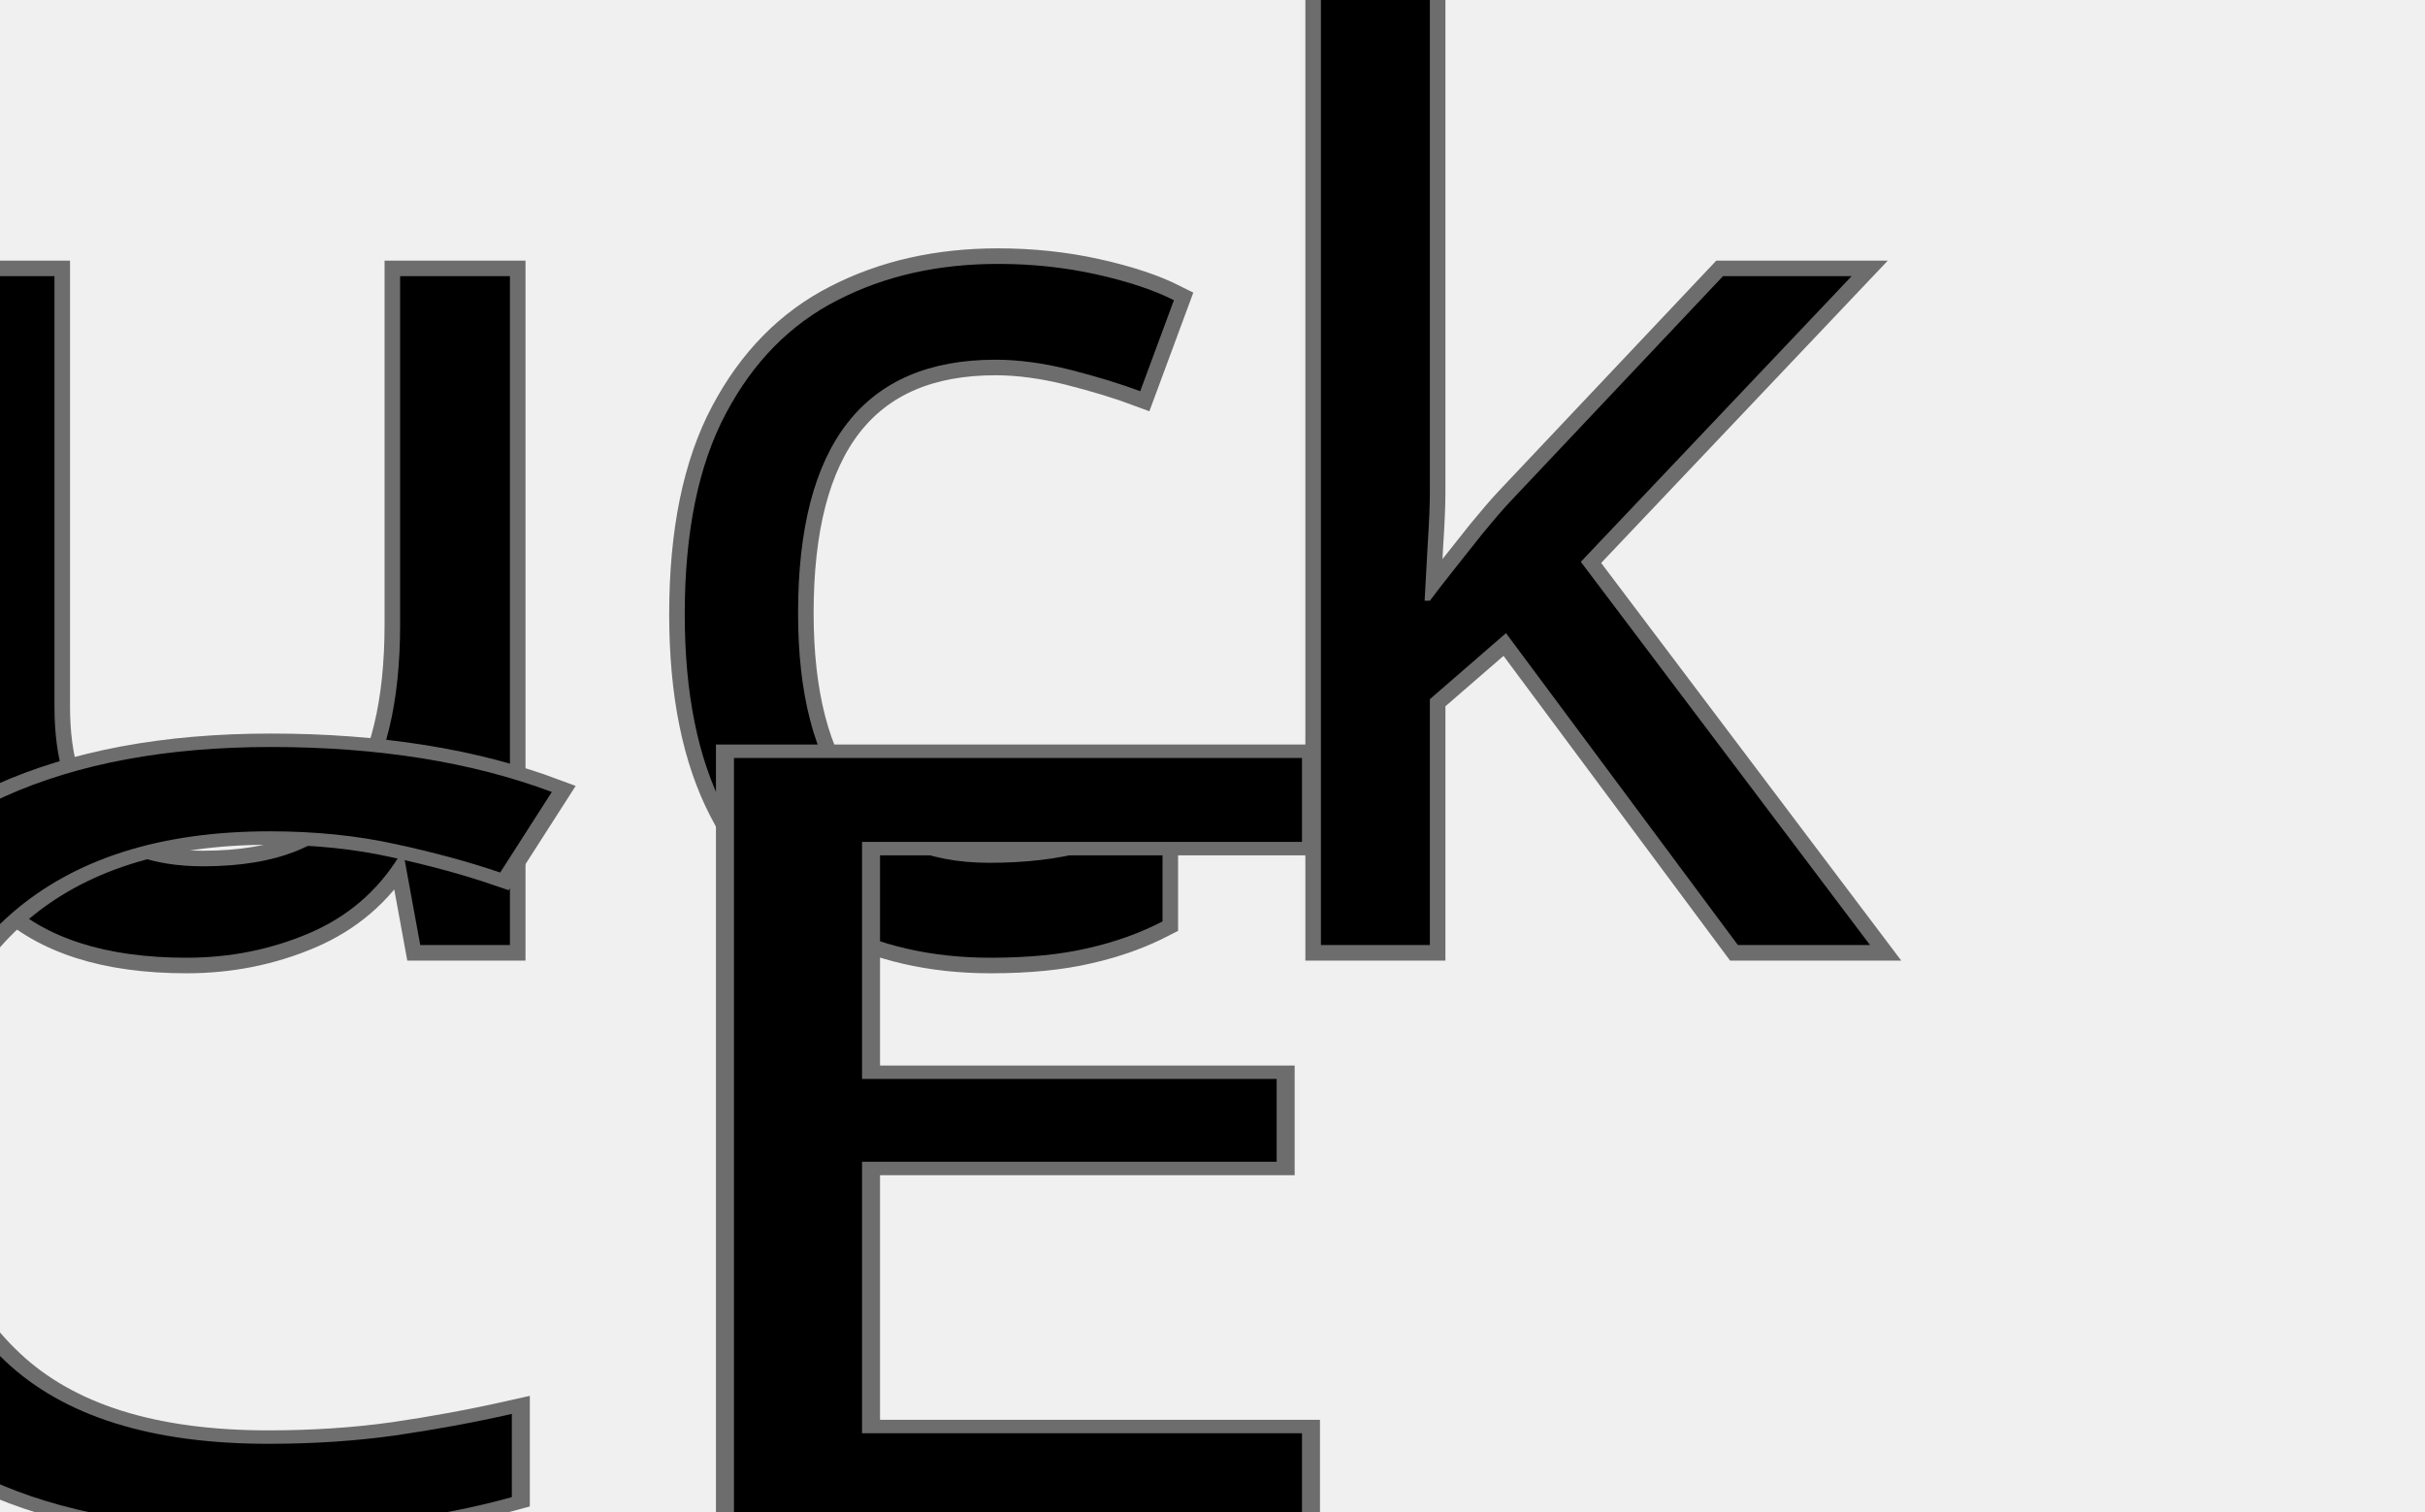
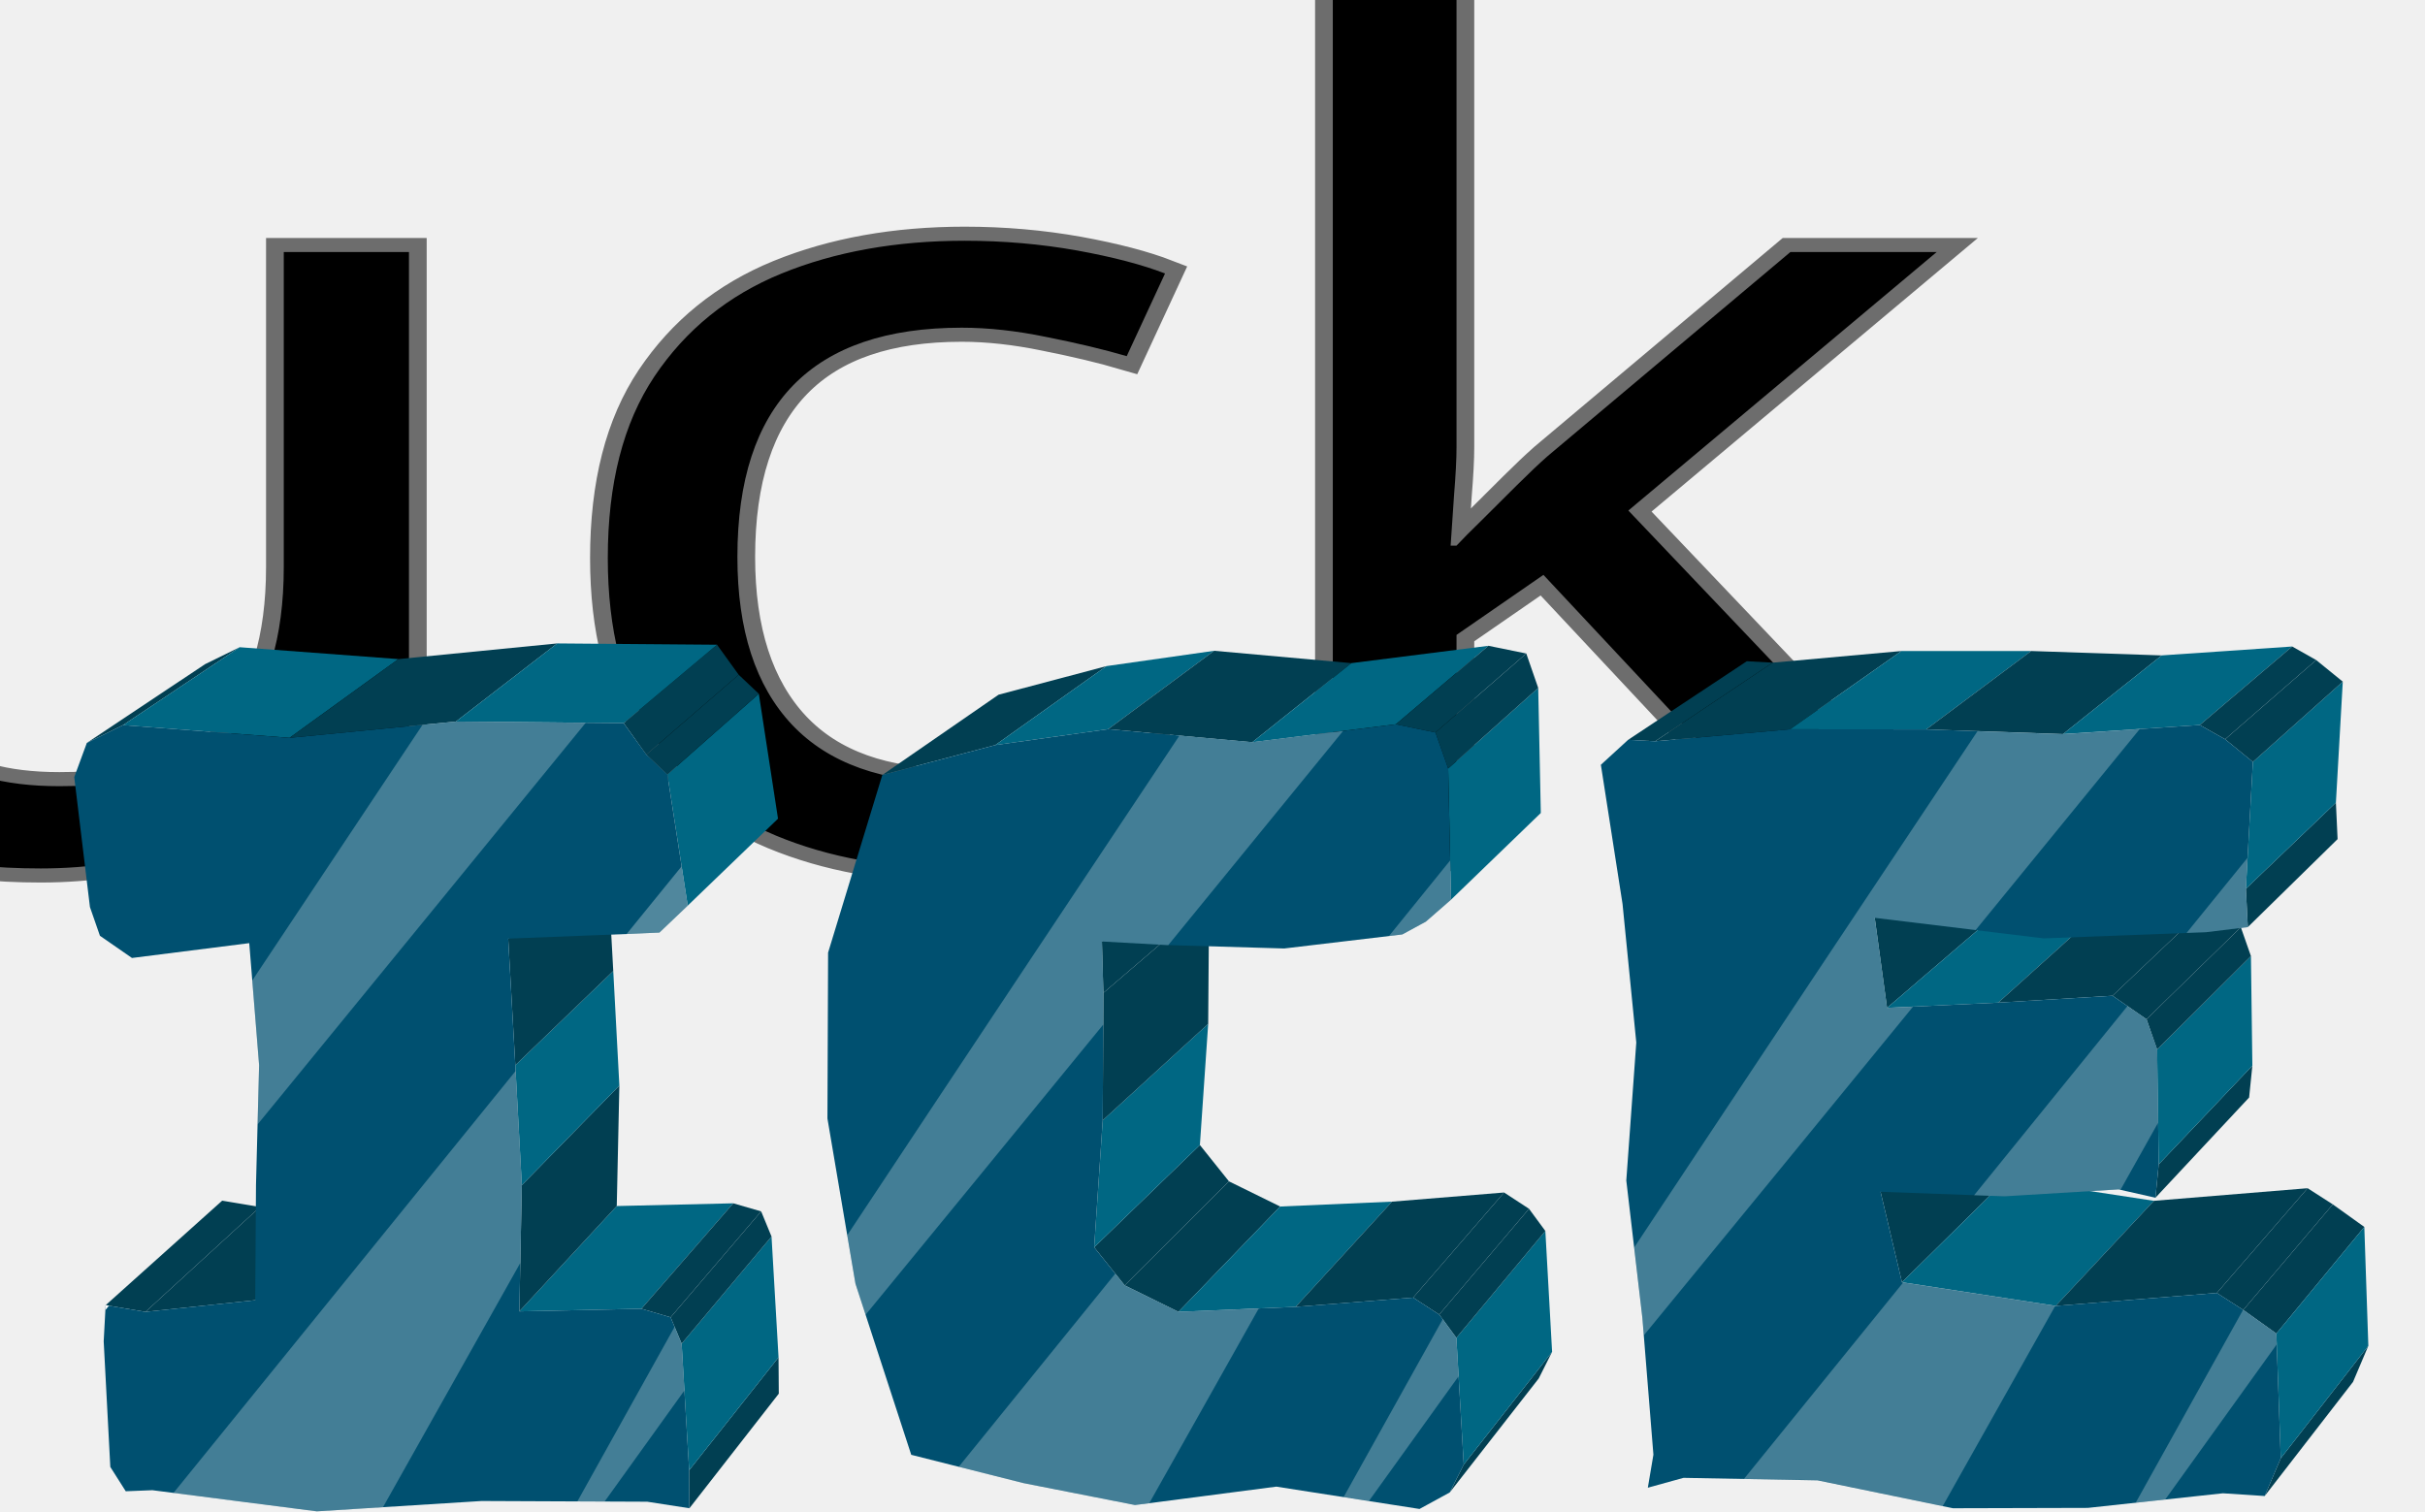
<svg xmlns="http://www.w3.org/2000/svg" width="86.6mm" height="53.98mm" viewBox="0 0 86.6 53.98" id="SVGRoot" version="1.1">
-   <defs id="defs1" />
+   <defs id="defs1">
+ 					
+ 					
+ 					
+ 					
+ 					
+ 					
+ 					
+ 					
+ 					
+ 					
+ 					
+ 					
+ 					
+ 					
+ 					
+ 					
+ 					
+ 					
+ 					
+ 				
+ 					
+ 					
+ 					
+ 					
+ 					
+ 					
+ 					
+ 					
+ 					
+ 					
+ 					
+ 					
+ 					
+ 					
+ 					
+ 					
+ 					
+ 					
+ 					
+ 					
+ 				
+ 				
+ 			
+ 					
+ 					
+ 					
+ 					
+ 					
+ 					
+ 					
+ 					
+ 					
+ 					
+ 					
+ 					
+ 					
+ 					
+ 					
+ 					
+ 					
+ 					
+ 					
+ 					
+ 					
+ 					
+ 					
+ 					
+ 					
+ 				
+ 						
+ 					
+ 						
+ 					
+ 						
+ 					
+ 						
+ 					
+ 						
+ 						
+ 						
+ 						
+ 						
+ 					
+ 						
+ 					
+ 						
+ 					
+ 						
+ 					
+ 						
+ 					
+ 						
+ 					
+ 						
+ 					
+ 						
+ 					
+ 						
+ 					
+ 						
+ 					
+ 						
+ 					
+ 						
+ 					
+ 						
+ 					
+ 						
+ 					
+ 						
+ 					
+ 						
+ 					
+ 						
+ 					
+ 						
+ 					
+ 						
+ 					
+ 						
+ 					
+ 						
+ 					</defs>
  <g id="layer1">
-     <text xml:space="preserve" style="font-size:38.621px;line-height:1;font-family:'Bobcaygeon Plain BRK';-inkscape-font-specification:'Bobcaygeon Plain BRK, Normal';text-align:center;letter-spacing:0px;word-spacing:-9.139px;writing-mode:lr-tb;direction:ltr;text-anchor:middle;fill:#000000;fill-opacity:1;stroke:#6d6d6d;stroke-width:1.111;stroke-linecap:round;stroke-miterlimit:5.8;stroke-dasharray:none;paint-order:stroke fill markers;stroke-opacity:1" x="44.361" y="33.754" id="text1">
-       <tspan id="tspan1" style="font-style:normal;font-variant:normal;font-weight:normal;font-stretch:normal;font-size:44.56px;font-family:Blacktape;-inkscape-font-specification:'Blacktape, Normal';font-variant-ligatures:normal;font-variant-caps:normal;font-variant-numeric:normal;font-variant-east-asian:normal;stroke:#6d6d6d;stroke-width:1.111;stroke-dasharray:none;stroke-opacity:1;fill:#000000;fill-opacity:1" x="44.361" y="33.754">Fuck</tspan>
+     <text xml:space="preserve" style="font-size:39.205px;line-height:1;font-family:'Bobcaygeon Plain BRK';-inkscape-font-specification:'Bobcaygeon Plain BRK, Normal';text-align:center;letter-spacing:0px;word-spacing:-9.277px;writing-mode:lr-tb;direction:ltr;text-anchor:middle;fill:#000000;fill-opacity:1;stroke:#6d6d6d;stroke-width:1.128;stroke-linecap:round;stroke-miterlimit:5.8;stroke-dasharray:none;stroke-opacity:1;paint-order:stroke fill markers" x="39.562" y="34.352" id="text1" transform="scale(1.122077,0.8912048)">
+       <tspan id="tspan1" style="font-style:normal;font-variant:normal;font-weight:normal;font-stretch:normal;font-size:45.234px;font-family:Blacktape;-inkscape-font-specification:'Blacktape, Normal';font-variant-ligatures:normal;font-variant-caps:normal;font-variant-numeric:normal;font-variant-east-asian:normal;fill:#000000;fill-opacity:1;stroke:#6d6d6d;stroke-width:1.128;stroke-dasharray:none;stroke-opacity:1" x="39.562" y="34.352">Fuck</tspan>
    </text>
-     <text xml:space="preserve" style="font-style:normal;font-variant:normal;font-weight:normal;font-stretch:normal;font-size:43.952px;line-height:1;font-family:Blacktape;-inkscape-font-specification:'Blacktape, Normal';font-variant-ligatures:normal;font-variant-caps:normal;font-variant-numeric:normal;font-variant-east-asian:normal;text-align:center;letter-spacing:0px;word-spacing:-2.889px;writing-mode:lr-tb;direction:ltr;text-anchor:middle;fill:#000000;fill-opacity:1;stroke:#6d6d6d;stroke-width:1.111;stroke-linecap:round;stroke-miterlimit:5.8;stroke-dasharray:none;stroke-opacity:1;paint-order:stroke fill markers" x="37.836" y="62.698" id="text2" transform="scale(1.157072,0.8642507)">
-       <tspan id="tspan2" style="stroke-width:1.111;stroke:#6d6d6d;stroke-opacity:1;stroke-dasharray:none;fill:#000000;fill-opacity:1" x="37.836" y="62.698">ICE</tspan>
-     </text>
+     <g id="g707" transform="matrix(0.04632719,0,0,0.04632719,-2.713197,13.71241)">
+       <g id="g701">
+ 						
+ 					</g>
+       <g id="g1" transform="matrix(1,0,0,0.9154959,0,73.45096)">
+         <g id="g635">
+           <polygon class="st2" points="925.5,678.9 902,646.8 983.5,560.7 1005.9,591.3 " id="polygon634" style="fill:#013f52;fill-opacity:1" />
+         </g>
+         <g id="g636">
+           <polygon class="st2" points="967,701.2 925.5,678.9 1005.9,591.3 1045.4,612.5 " id="polygon635" style="fill:#013f52;fill-opacity:1" />
+         </g>
+         <g id="g637">
+           <polygon class="st2" points="1176.1,853.3 1186.9,829.8 1255,734.9 1244.7,757.3 " id="polygon636" style="fill:#013f52;fill-opacity:1" />
+         </g>
+         <g id="g638">
+           <polygon class="st3" points="1057.3,697 967,701.2 1045.4,612.5 1131.6,608.4 " id="polygon637" style="fill:#006783;fill-opacity:1" />
+         </g>
+         <g id="g639">
+           <polygon class="st3" points="902,646.8 908.6,539.9 989.9,458.7 983.5,560.7 " id="polygon638" style="fill:#006783;fill-opacity:1" />
+         </g>
+         <g id="g640">
+           <polygon class="st3" points="1186.9,829.8 1181.2,723.1 1249.8,633.1 1255,734.9 " id="polygon639" style="fill:#006783;fill-opacity:1" />
+         </g>
+         <g id="g641">
+           <polygon class="st2" points="1147.9,689.2 1057.3,697 1131.6,608.4 1218,600.7 " id="polygon640" style="fill:#013f52;fill-opacity:1" />
+         </g>
+         <g id="g642">
+           <polygon class="st2" points="1181.2,723.1 1168,703.5 1237.2,614.4 1249.8,633.1 " id="polygon641" style="fill:#013f52;fill-opacity:1" />
+         </g>
+         <g id="g643">
+           <polygon class="st2" points="1168,703.5 1147.9,689.2 1218,600.7 1237.2,614.4 " id="polygon642" style="fill:#013f52;fill-opacity:1" />
+         </g>
+         <g id="g644">
+           <polygon class="st2" points="908.6,539.9 909.1,432.6 990.6,356.3 989.9,458.7 " id="polygon643" style="fill:#013f52;fill-opacity:1" />
+         </g>
+         <g id="g645">
+           <polygon class="st2" points="909.1,432.6 908,389.3 989.5,315 990.6,356.3 " id="polygon644" style="fill:#013f52;fill-opacity:1" />
+         </g>
+         <g id="g646">
+           <polygon class="st2" points="825.8,223.9 738.7,249.1 828.3,181.5 911.5,157.4 " id="polygon645" style="fill:#013f52;fill-opacity:1" />
+         </g>
+         <g id="g647">
+           <polygon class="st3" points="912.8,210.5 825.8,223.9 911.5,157.4 994.5,144.5 " id="polygon646" style="fill:#006783;fill-opacity:1" />
+         </g>
+         <g id="g648">
+           <polygon class="st2" points="1023.9,221.5 912.8,210.5 994.5,144.5 1100.3,154.9 " id="polygon647" style="fill:#013f52;fill-opacity:1" />
+         </g>
+         <g id="g649">
+           <polygon class="st3" points="1134.6,206.4 1023.9,221.5 1100.3,154.9 1205.9,140.3 " id="polygon648" style="fill:#006783;fill-opacity:1" />
+         </g>
+         <g id="g650">
+           <polygon class="st3" points="1177.1,354.1 1174.9,243.6 1244.3,175.8 1246.3,281.1 " id="polygon649" style="fill:#006783;fill-opacity:1" />
+         </g>
+         <g id="g651">
+           <polygon class="st2" points="1174.9,243.6 1165.1,213.3 1235.1,146.8 1244.3,175.8 " id="polygon650" style="fill:#013f52;fill-opacity:1" />
+         </g>
+         <g id="g652">
+           <polygon class="st2" points="1165.1,213.3 1134.6,206.4 1205.9,140.3 1235.1,146.8 " id="polygon651" style="fill:#013f52;fill-opacity:1" />
+         </g>
+         <g id="g653">
+           <polygon class="st4" points="1176.1,853.3 1152.8,867.2 1042.4,848.4 933.5,863.9 847.4,845.4 761,821.6 718,677.5 696.4,538.4 696.9,398.7 738.7,249.1 825.8,223.9 912.8,210.5 1023.9,221.5 1134.6,206.4 1165.1,213.3 1174.9,243.6 1177.1,354.1 1157.7,372.6 1139.5,383.4 1048.5,395.2 957.4,392.3 908,389.3 909.1,432.6 908.6,539.9 902,646.8 925.5,678.9 967,701.2 1057.3,697 1147.9,689.2 1168,703.5 1181.2,723.1 1186.9,829.8 " id="polygon652" style="fill:#005070;fill-opacity:1" />
+         </g>
+         <g id="g655">
+           <path class="st5" d="m 967,701.2 -41.5,-22.3 -7.2,-9.9 -120.7,162.7 49.8,13.7 86.2,18.5 10.9,-1.6 c 25.1,-48.6 53.9,-104.8 84.4,-164 z" id="path653" style="fill:#ffffff;fill-opacity:0.264" />
+           <path class="st5" d="m 909.1,432.6 -1.2,-43.3 49.5,3 1.7,0.1 c 49.1,-65.6 95.3,-127.5 134.8,-180.4 l -70,9.6 -56.2,-5.6 c -69.2,113.4 -166.4,272.9 -256,420.6 l 6.3,40.9 7.8,26.2 C 784.5,625.5 847.9,541 909,459.3 Z" id="path654" style="fill:#ffffff;fill-opacity:0.264" />
+           <polygon class="st5" points="1113.8,860.5 1182.9,755.5 1181.2,723.1 1170.7,707.4 1094.3,857.2 " id="polygon654" style="fill:#ffffff;fill-opacity:0.264" />
+           <polygon class="st5" points="1129.2,384.8 1139.5,383.4 1157.7,372.6 1177.1,354.1 1176.4,321.1 " id="polygon655" style="fill:#ffffff;fill-opacity:0.264" />
+         </g>
+         <polygon class="st2" points="1590.2,516.2 1605.9,588.9 1524.7,676.3 1508.2,600.1 " id="polygon657" style="fill:#013f52;fill-opacity:1" transform="translate(-6.0259788e-6)" />
+         <polygon class="st3" points="1605.9,588.9 1718.9,607.7 1643.2,696.2 1524.7,676.3 " id="polygon658" style="fill:#006783;fill-opacity:1" transform="translate(-6.0259788e-6)" />
+         <polygon class="st2" points="1884.2,729.8 1872.4,760.2 1804.3,856.3 1816.7,824.5 " id="polygon659" style="fill:#013f52;fill-opacity:1" transform="translate(-6.0259788e-6)" />
+         <polygon class="st2" points="1718.9,607.7 1837.4,597.1 1767.4,685.3 1643.2,696.2 " id="polygon660" style="fill:#013f52;fill-opacity:1" transform="translate(-6.0259788e-6)" />
+         <polygon class="st2" points="1837.4,597.1 1856.8,610.7 1787.8,699.6 1767.4,685.3 " id="polygon661" style="fill:#013f52;fill-opacity:1" transform="translate(-6.0259788e-6)" />
+         <polygon class="st2" points="1856.8,610.7 1881.1,629.7 1813.3,719.5 1787.8,699.6 " id="polygon662" style="fill:#013f52;fill-opacity:1" transform="translate(-6.0259788e-6)" />
+         <polygon class="st3" points="1881.1,629.7 1884.2,729.8 1816.7,824.5 1813.3,719.5 " id="polygon663" style="fill:#006783;fill-opacity:1" transform="translate(-6.0259788e-6)" />
+         <polygon class="st2" points="1405.1,153.3 1425,154.5 1334.4,220.7 1313.6,219.5 " id="polygon664" style="fill:#013f52;fill-opacity:1" transform="translate(-6.0259788e-6)" />
+         <polygon class="st2" points="1586.3,296.1 1595.2,368.4 1513.2,445.2 1503.7,369.4 " id="polygon665" style="fill:#013f52;fill-opacity:1" transform="translate(-6.0259788e-6)" />
+         <polygon class="st2" points="1794.8,493.9 1792.3,520.7 1720.1,605.1 1722.6,577 " id="polygon666" style="fill:#013f52;fill-opacity:1" transform="translate(-6.0259788e-6)" />
+         <polygon class="st3" points="1595.2,368.4 1677,364 1598.9,440.8 1513.2,445.2 " id="polygon667" style="fill:#006783;fill-opacity:1" transform="translate(-6.0259788e-6)" />
+         <polygon class="st2" points="1425,154.5 1524.3,144.7 1438.5,210.6 1334.4,220.7 " id="polygon668" style="fill:#013f52;fill-opacity:1" transform="translate(-6.0259788e-6)" />
+         <polygon class="st3" points="1793.7,401.6 1794.8,493.9 1722.6,577 1721.4,480.3 " id="polygon669" style="fill:#006783;fill-opacity:1" transform="translate(-6.0259788e-6)" />
+         <polygon class="st2" points="1677,364 1761,358.4 1687,435 1598.9,440.8 " id="polygon670" style="fill:#013f52;fill-opacity:1" transform="translate(-6.0259788e-6)" />
+         <polygon class="st2" points="1761,358.4 1785.9,377.3 1713.2,454.8 1687,435 " id="polygon671" style="fill:#013f52;fill-opacity:1" transform="translate(-6.0259788e-6)" />
+         <polygon class="st2" points="1785.9,377.3 1793.7,401.6 1721.4,480.3 1713.2,454.8 " id="polygon672" style="fill:#013f52;fill-opacity:1" transform="translate(-6.0259788e-6)" />
+         <polygon class="st3" points="1524.3,144.7 1624.3,144.7 1543.4,210.7 1438.5,210.6 " id="polygon673" style="fill:#006783;fill-opacity:1" transform="translate(-6.0259788e-6)" />
+         <polygon class="st2" points="1624.3,144.7 1724.9,148.4 1648.8,214.7 1543.4,210.7 " id="polygon674" style="fill:#013f52;fill-opacity:1" transform="translate(-6.0259788e-6)" />
+         <polygon class="st2" points="1859.2,272.4 1860.5,303.1 1791.3,377.2 1789.8,344.9 " id="polygon675" style="fill:#013f52;fill-opacity:1" transform="translate(-6.0259788e-6)" />
+         <polygon class="st3" points="1724.9,148.4 1825.5,140.9 1754.3,207 1648.8,214.7 " id="polygon676" style="fill:#006783;fill-opacity:1" transform="translate(-6.0259788e-6)" />
+         <polygon class="st2" points="1825.5,140.9 1844,152.3 1773.8,219 1754.3,207 " id="polygon677" style="fill:#013f52;fill-opacity:1" transform="translate(-6.0259788e-6)" />
+         <polygon class="st3" points="1864.5,170.5 1859.2,272.4 1789.8,344.9 1795.2,238.1 " id="polygon678" style="fill:#006783;fill-opacity:1" transform="translate(-6.0259788e-6)" />
+         <polygon class="st2" points="1844,152.3 1864.5,170.5 1795.2,238.1 1773.8,219 " id="polygon679" style="fill:#013f52;fill-opacity:1" transform="translate(-6.0259788e-6)" />
+         <polygon class="st4" points="1787.8,699.6 1813.3,719.5 1816.7,824.5 1804.3,856.3 1772.1,854 1668,866.3 1564,866.6 1459.6,843.1 1356.3,841 1328.8,849.3 1333.1,821.5 1324.6,706.3 1312.2,590.6 1319.9,474.4 1309.3,357.7 1292.6,240.5 1313.6,219.5 1334.4,220.7 1438.5,210.6 1543.4,210.7 1648.8,214.7 1754.3,207 1773.8,219 1795.2,238.1 1789.8,344.9 1791.3,377.2 1759.1,381.5 1633.9,386.7 1503.7,369.4 1513.2,445.2 1598.9,440.8 1687,435 1713.2,454.8 1721.4,480.3 1722.6,577 1720.1,605.1 1691.7,598.1 1603.9,603.9 1508.2,600.1 1524.7,676.3 1643.2,696.2 1767.4,685.3 " id="polygon680" style="fill:#005070;fill-opacity:1" transform="translate(-6.0259788e-6)" />
+         <path class="st5" d="m 67.389,34.337 -0.44,-3.512 3.604,0.477 c 2.136,-2.854 4.137,-5.536 5.865,-7.848 l -2.747,0.199 -3.048,-0.116 c -3.289,5.388 -7.987,13.097 -12.263,20.148 l 0.292,2.743 0.051,0.686 c 3.053,-4.063 6.416,-8.547 9.618,-12.828 z" id="path681" style="fill:#ffffff;fill-opacity:0.264;stroke-width:0.046" transform="matrix(21.5856,0,0,21.5856,58.56596,-295.9904)" />
+         <path class="st5" d="m 76.655,34.782 -0.681,-0.514 -5.476,7.38 1.093,0.042 4.068,-0.269 0.065,0.019 c 0.449,-0.871 0.899,-1.747 1.343,-2.617 l -0.037,-2.854 z" id="path682" style="fill:#ffffff;fill-opacity:0.264;stroke-width:0.046" transform="matrix(21.5856,0,0,21.5856,58.56596,-295.9904)" />
+         <polygon class="st5" points="1787.6,699.6 1704.9,861.9 1727.6,859.3 1813.6,728.6 1813.3,719.5 1787.8,699.6 " id="polygon682" style="fill:#ffffff;fill-opacity:0.264" transform="translate(-6.0259788e-6)" />
+         <polygon class="st5" points="1791.3,377.2 1789.8,344.9 1791.1,318.8 1744.1,382.1 1759.1,381.5 " id="polygon683" style="fill:#ffffff;fill-opacity:0.264" transform="translate(-6.0259788e-6)" />
+         <path class="st5" d="m 69.377,53.776 c 1.191,-2.307 2.567,-4.989 4.021,-7.815 l -5.43,-0.913 -5.689,7.667 2.627,0.051 z" id="path683" style="fill:#ffffff;fill-opacity:0.264;stroke-width:0.046" transform="matrix(21.5856,0,0,21.5856,58.56596,-295.9904)" />
+         <g id="g686">
+           <polygon class="st2" points="229.8,607.6 259,612.9 170.7,701.2 140,695.6 " id="polygon685" style="fill:#013f52;fill-opacity:1" />
+         </g>
+         <g id="g687">
+           <polygon class="st2" points="259,612.9 339.8,603.4 255.3,691.4 170.7,701.2 " id="polygon686" style="fill:#013f52;fill-opacity:1" />
+         </g>
+         <g id="g688">
+           <polygon class="st2" points="658.7,739.5 658.9,770.1 590,866.6 589.8,834.6 " id="polygon687" style="fill:#013f52;fill-opacity:1" />
+         </g>
+         <g id="g689">
+           <polygon class="st3" points="534,612.1 623.8,609.8 553,698.6 458.9,700.8 " id="polygon688" style="fill:#006783;fill-opacity:1" />
+         </g>
+         <g id="g690">
+           <polygon class="st3" points="653.3,637.8 658.7,739.5 589.8,834.6 584,728 " id="polygon689" style="fill:#006783;fill-opacity:1" />
+         </g>
+         <g id="g691">
+           <polygon class="st2" points="536,510.6 534,612.1 458.9,700.8 460.8,594.5 " id="polygon690" style="fill:#013f52;fill-opacity:1" />
+         </g>
+         <g id="g692">
+           <polygon class="st2" points="623.8,609.8 645.3,616.6 575.5,705.8 553,698.6 " id="polygon691" style="fill:#013f52;fill-opacity:1" />
+         </g>
+         <g id="g693">
+           <polygon class="st2" points="645.3,616.6 653.3,637.8 584,728 575.5,705.8 " id="polygon692" style="fill:#013f52;fill-opacity:1" />
+         </g>
+         <g id="g694">
+           <polygon class="st2" points="216.6,155.8 243.3,141.5 153.4,207.1 125.5,222.1 " id="polygon693" style="fill:#013f52;fill-opacity:1" />
+         </g>
+         <g id="g695">
+           <polygon class="st3" points="531.3,414.2 536,510.6 460.8,594.5 455.8,493.5 " id="polygon694" style="fill:#006783;fill-opacity:1" />
+         </g>
+         <g id="g696">
+           <polygon class="st2" points="526.2,312.6 531.3,414.2 455.8,493.5 450.3,386.9 " id="polygon695" style="fill:#013f52;fill-opacity:1" />
+         </g>
+         <g id="g697">
+           <polygon class="st3" points="243.3,141.5 365.7,151.5 281.8,217.8 153.4,207.1 " id="polygon696" style="fill:#006783;fill-opacity:1" />
+         </g>
+         <g id="g698">
+           <polygon class="st2" points="365.7,151.5 488.1,138.3 410,204.1 281.8,217.8 " id="polygon697" style="fill:#013f52;fill-opacity:1" />
+         </g>
+         <g id="g699">
+           <polygon class="st3" points="643.5,180.7 658.3,285.9 588.7,359.1 573,248.7 " id="polygon698" style="fill:#006783;fill-opacity:1" />
+         </g>
+         <g id="g700">
+           <polygon class="st2" points="628,164.7 643.5,180.7 573,248.7 556.8,231.9 " id="polygon699" style="fill:#013f52;fill-opacity:1" />
+         </g>
+         <polygon class="st2" points="611.3,139.4 628,164.7 556.8,231.9 539.3,205.4 " id="polygon700" style="fill:#013f52;fill-opacity:1" />
+         <g id="g702">
+           <polygon class="st3" points="488.1,138.3 611.3,139.4 539.3,205.4 410,204.1 " id="polygon701" style="fill:#006783;fill-opacity:1" />
+         </g>
+         <g id="g703">
+           <polygon class="st4" points="429.8,860.5 302.8,869.2 176,851.4 155.5,852.3 143.6,831.8 138.5,726 140,695.6 170.7,701.2 255.3,691.4 255.9,594.2 258.3,493.5 250.7,390.7 160.3,403.2 135.6,384.5 127.9,360.3 115.8,250.9 125.5,222.1 153.4,207.1 281.8,217.8 410,204.1 539.3,205.4 556.8,231.9 573,248.7 588.7,359.1 566.9,381.8 544.2,382.9 450.3,386.9 455.8,493.5 460.8,594.5 458.9,700.8 553,698.6 575.5,705.8 584,728 589.8,834.6 590,866.6 557.5,861.1 " id="polygon702" style="fill:#005070;fill-opacity:1" />
+         </g>
+         <g id="g705">
+           <path class="st5" d="m 258.3,493.5 -1.2,49.9 c 91.5,-122.2 183.3,-245 253,-338.3 l -100.2,-1 -25.6,2.7 c -37,60.7 -82.8,135.7 -131.3,215.4 z" id="path703" style="fill:#ffffff;fill-opacity:0.264" />
+           <polygon class="st5" points="578.6,713.8 503.6,860.9 524.6,861 586.1,767.5 584,728 " id="polygon703" style="fill:#ffffff;fill-opacity:0.264" />
+           <path class="st5" d="m 460.8,594.5 -4.8,-96.1 -263.7,355.3 110.5,15.5 51,-3.5 c 30.7,-59.7 67.4,-131 105.8,-205.6 z" id="path704" style="fill:#ffffff;fill-opacity:0.264" />
+           <polygon class="st5" points="584,326 541.6,383 544.2,382.9 566.9,381.8 588.7,359.1 " id="polygon704" style="fill:#ffffff;fill-opacity:0.315" />
+           <path class="st5" d="m 142.6,696 -2.6,-0.5 -0.2,4.2 c 1,-1.2 1.9,-2.4 2.8,-3.7 z" id="path705" style="fill:#ffffff" />
+         </g>
+       </g>
+     </g>
  </g>
</svg>
